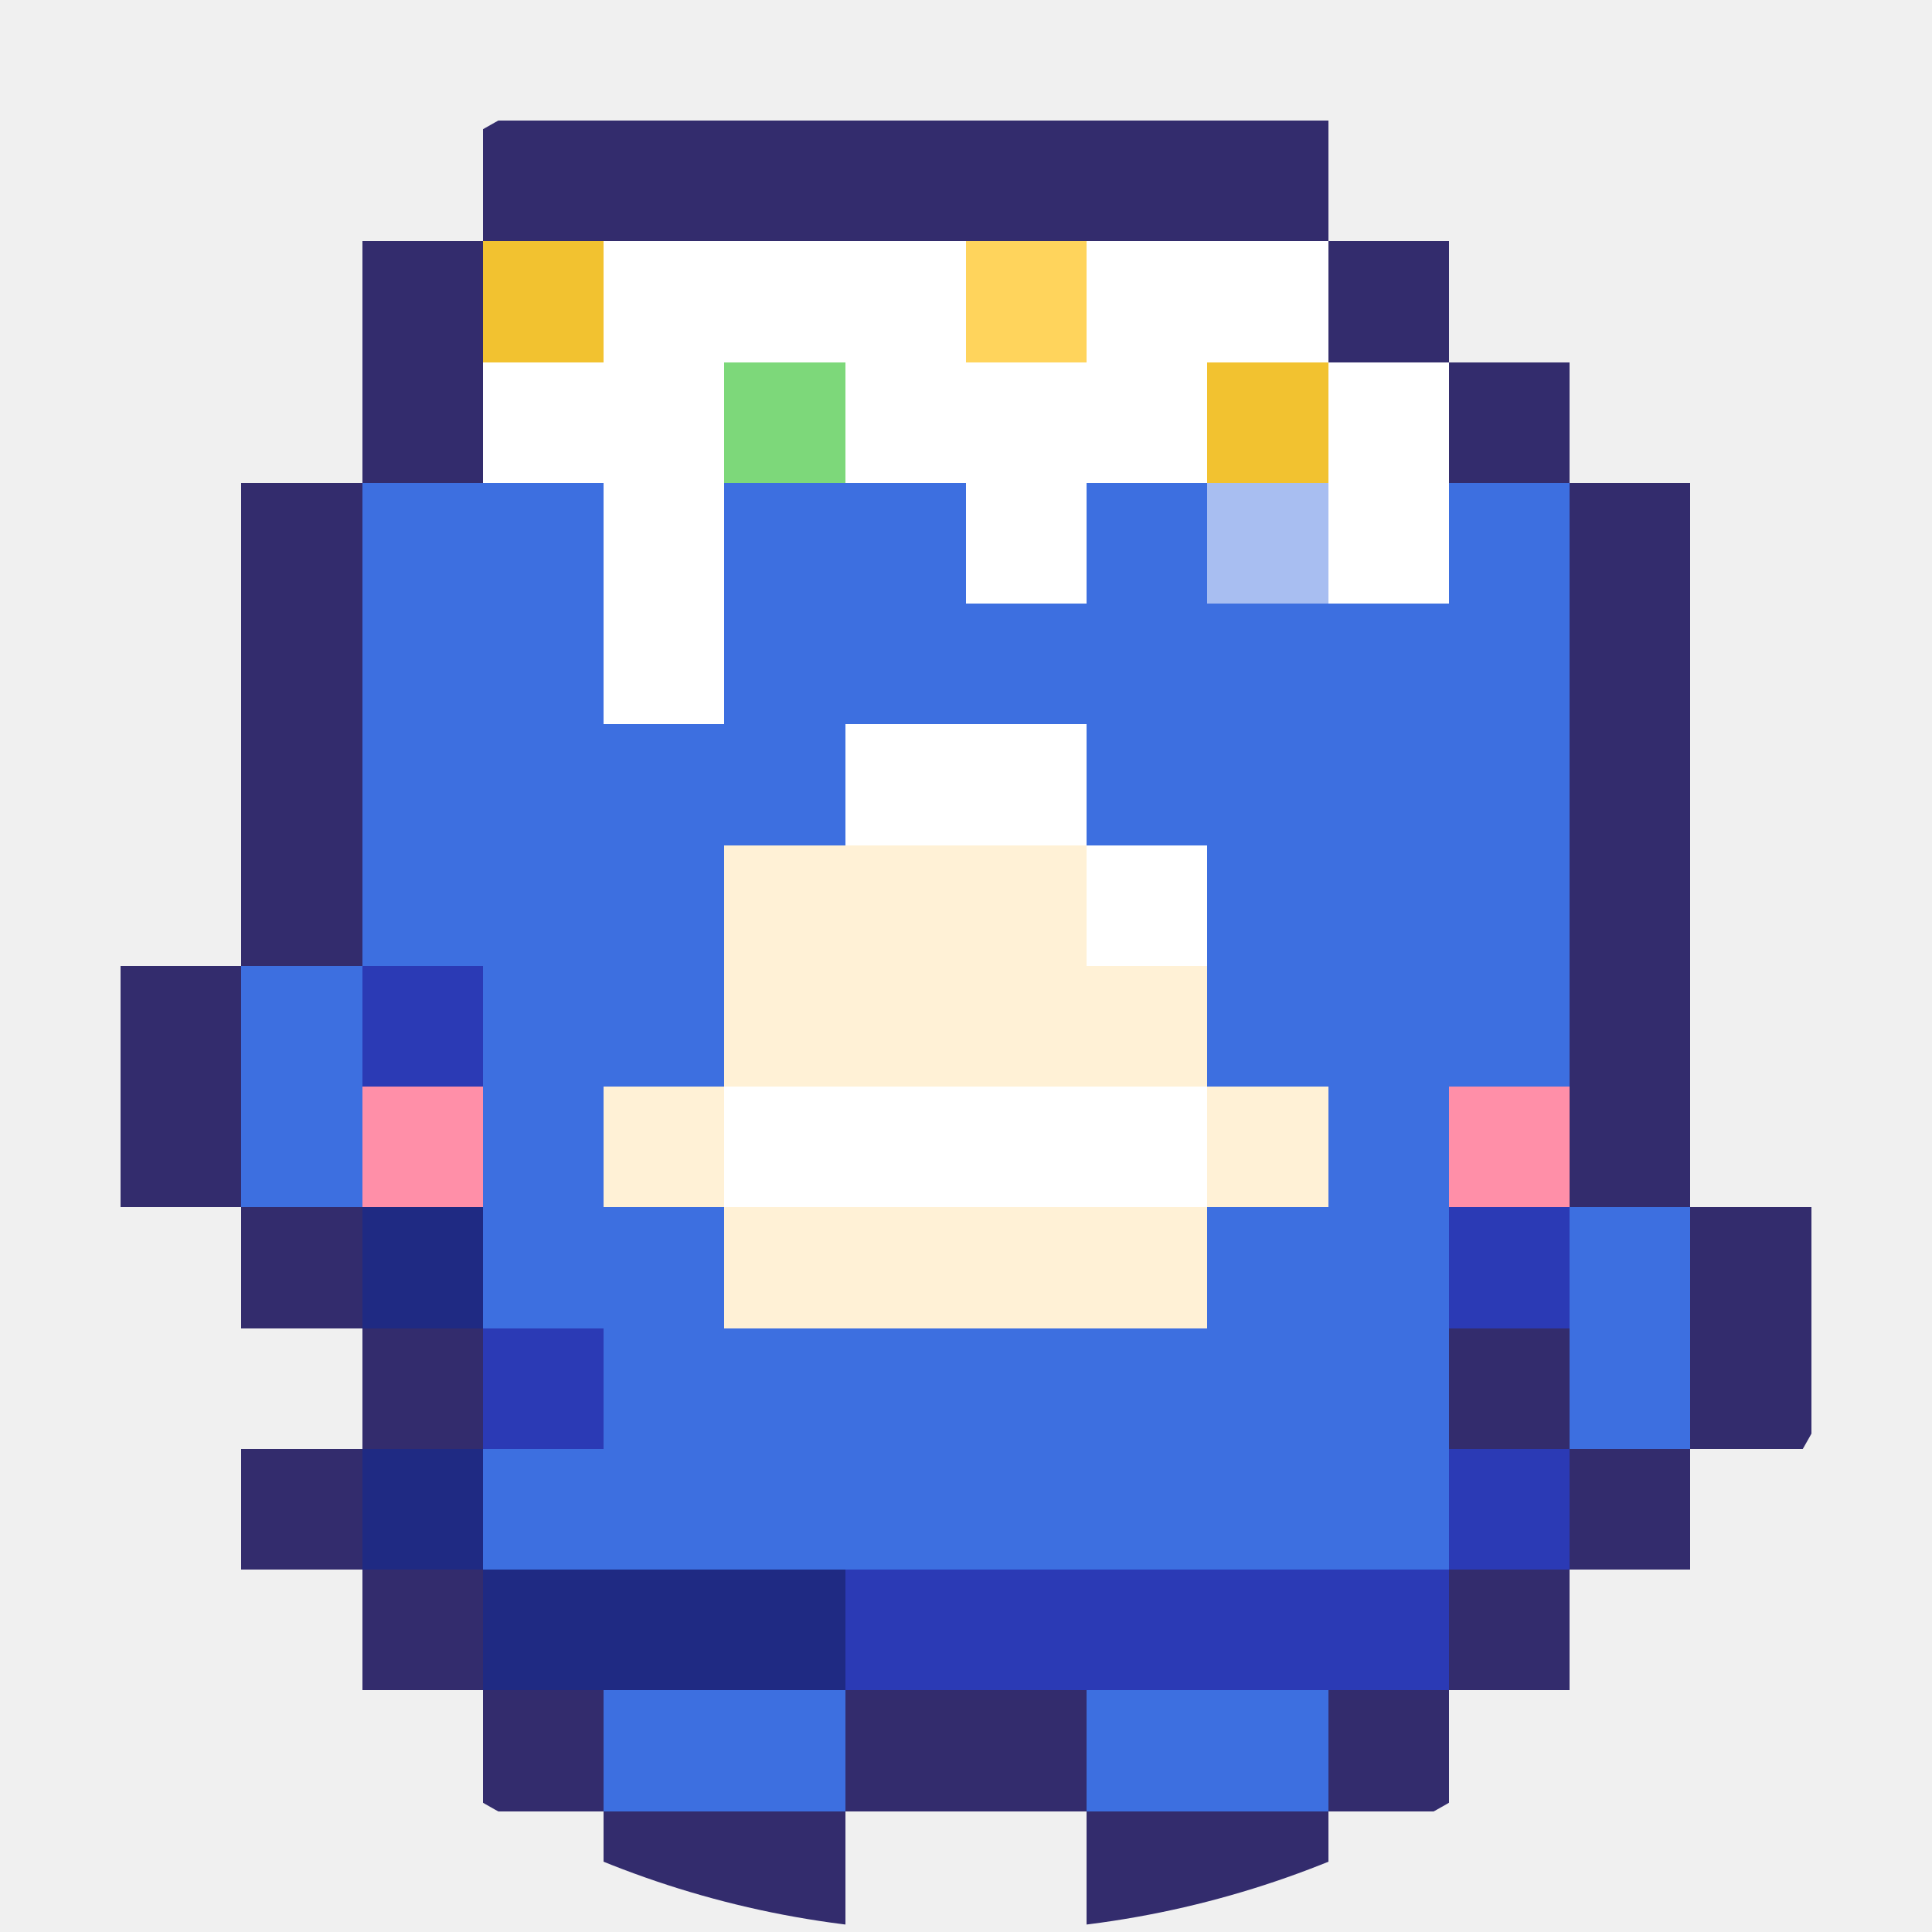
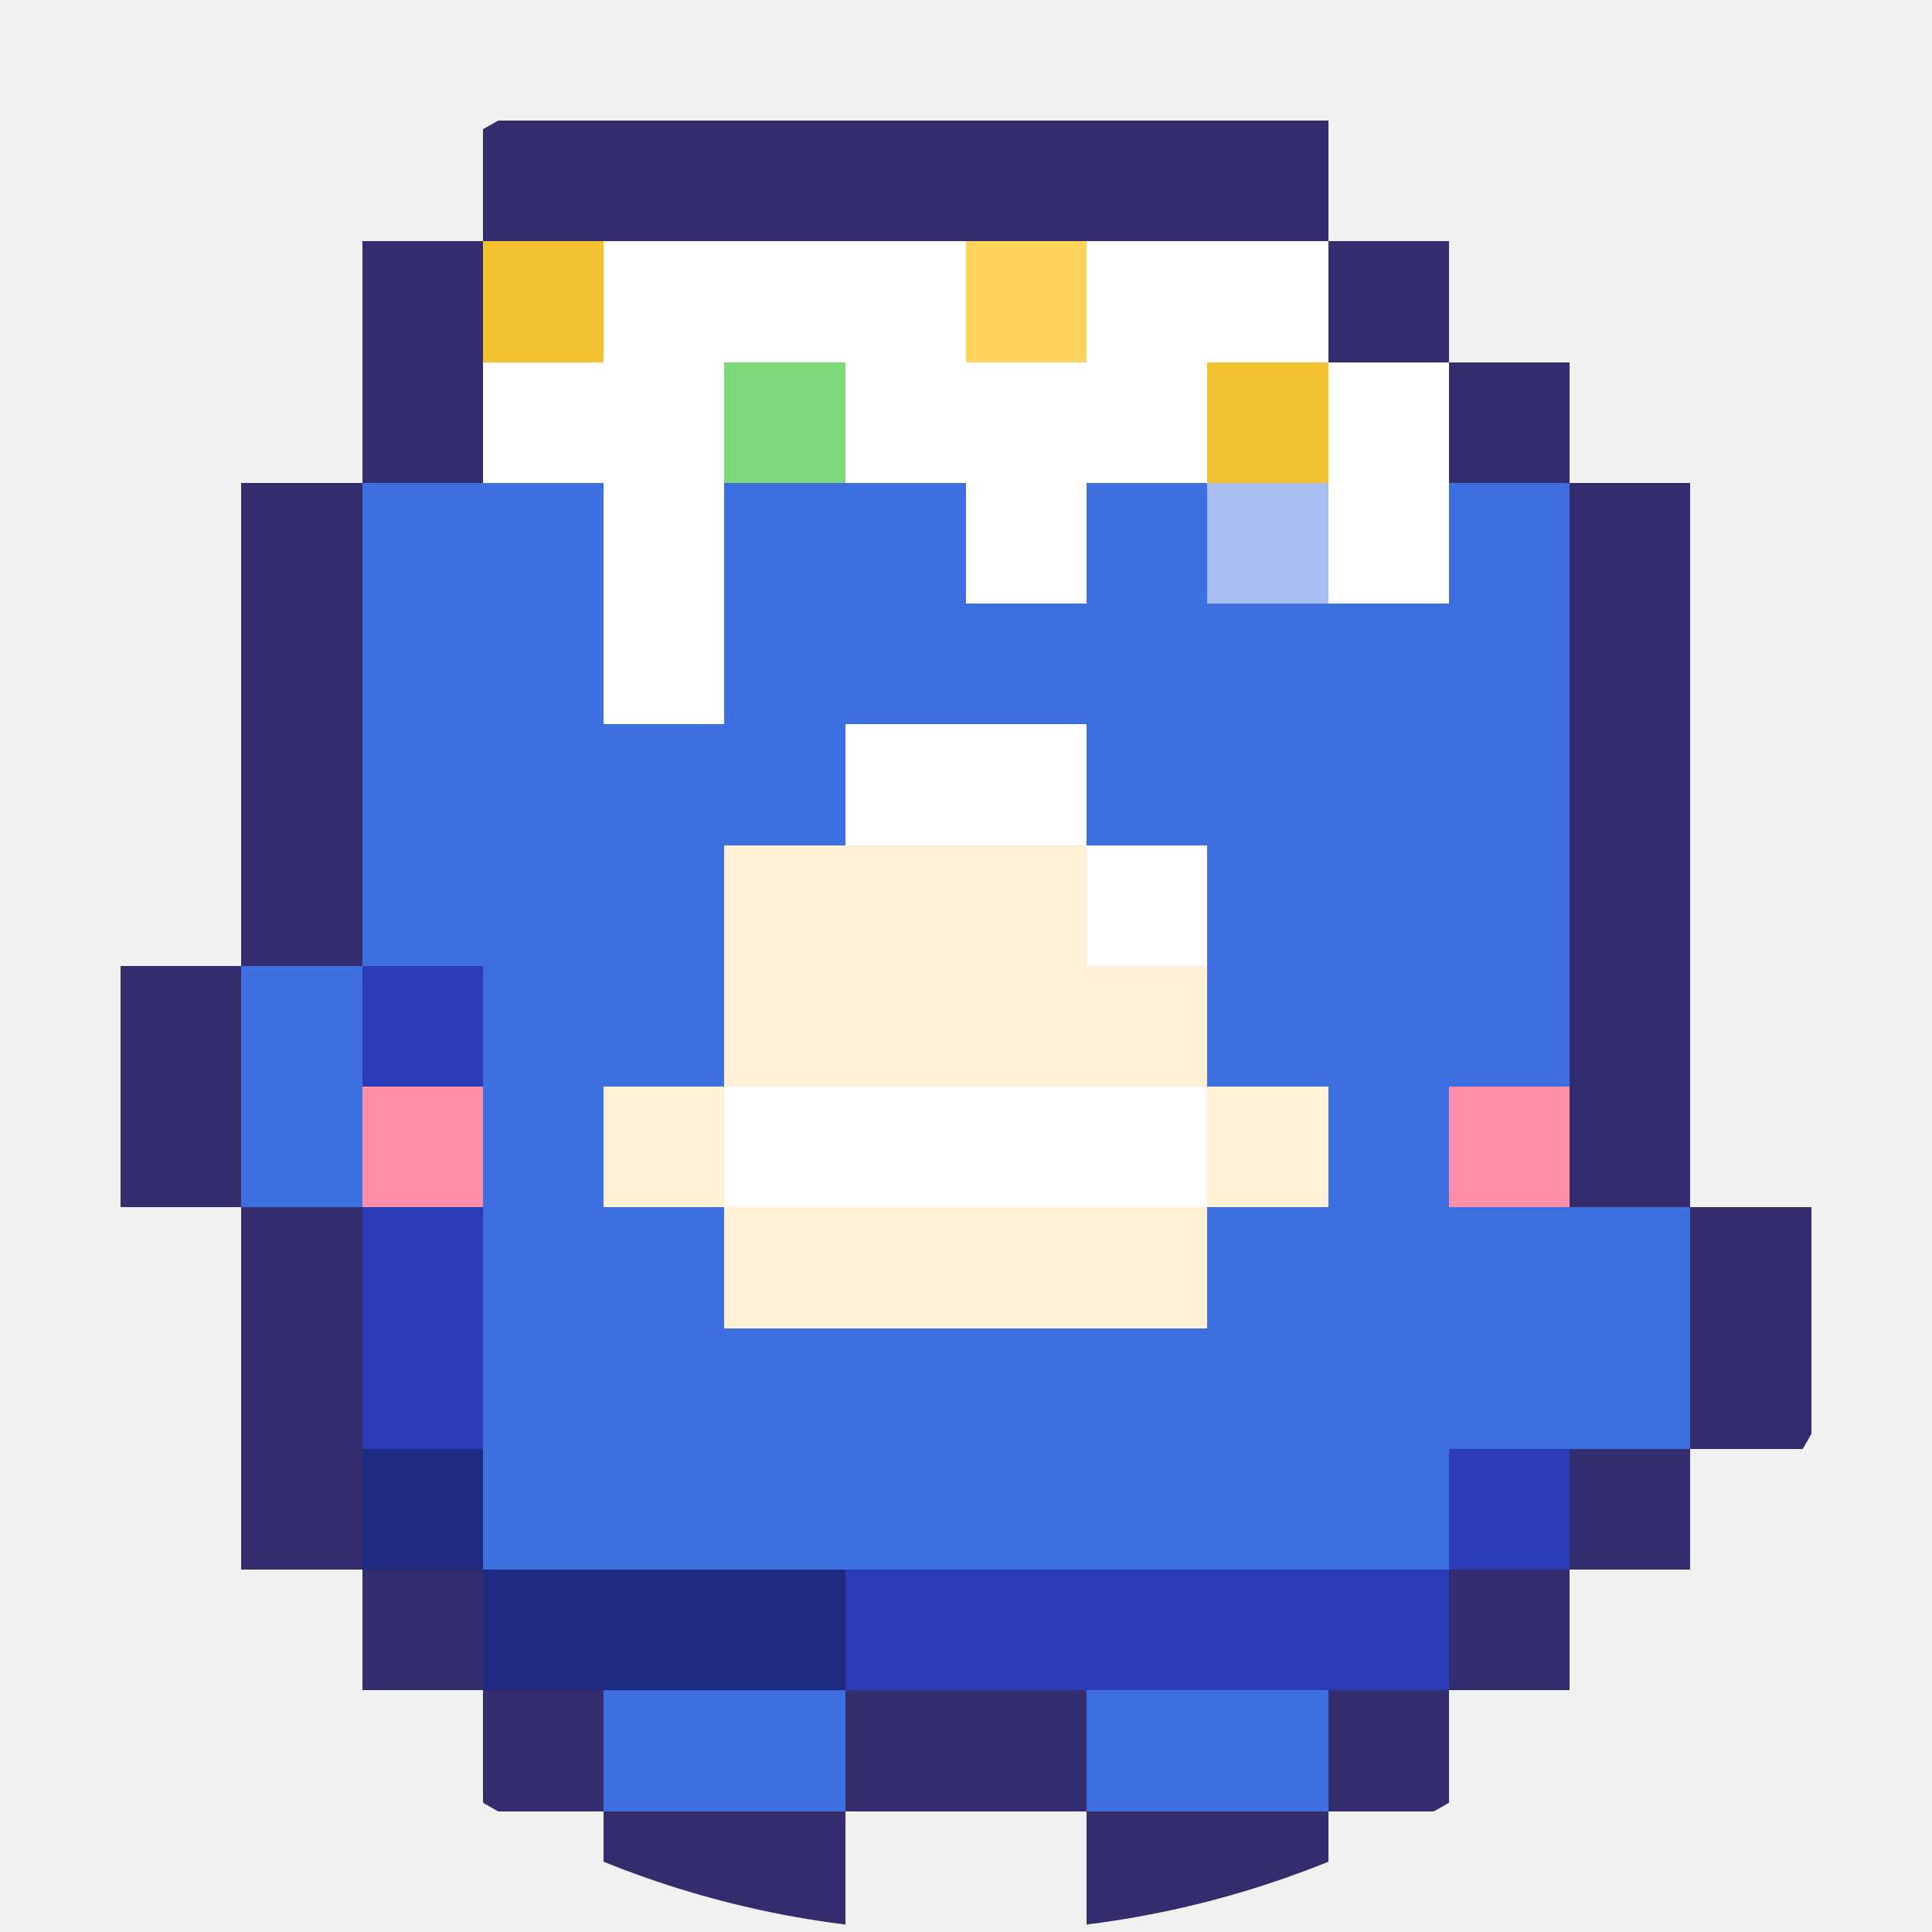
<svg xmlns="http://www.w3.org/2000/svg" width="128" height="128" viewBox="0 0 128 128" shape-rendering="crispEdges" role="presentation" aria-hidden="true">
  <defs>
    <clipPath id="clip">
      <circle cx="64" cy="64" r="64" />
    </clipPath>
  </defs>
  <g clip-path="url(#clip)">
    <rect x="32" y="8" width="56" height="8" fill="#332C6D" />
    <rect x="24" y="16" width="8" height="8" fill="#332C6D" />
    <rect x="32" y="16" width="8" height="8" fill="#F2C230" />
    <rect x="40" y="16" width="24" height="8" fill="#FFFFFF" />
    <rect x="64" y="16" width="8" height="8" fill="#FFD45C" />
    <rect x="72" y="16" width="16" height="8" fill="#FFFFFF" />
    <rect x="88" y="16" width="8" height="8" fill="#332C6D" />
    <rect x="24" y="24" width="8" height="8" fill="#332C6D" />
    <rect x="32" y="24" width="16" height="8" fill="#FFFFFF" />
    <rect x="48" y="24" width="8" height="8" fill="#7DD87A" />
    <rect x="56" y="24" width="24" height="8" fill="#FFFFFF" />
    <rect x="80" y="24" width="8" height="8" fill="#F2C230" />
    <rect x="88" y="24" width="8" height="8" fill="#FFFFFF" />
    <rect x="96" y="24" width="8" height="8" fill="#332C6D" />
    <rect x="16" y="32" width="8" height="8" fill="#332C6D" />
    <rect x="24" y="32" width="16" height="8" fill="#3D6FE0" />
    <rect x="40" y="32" width="8" height="8" fill="#FFFFFF" />
    <rect x="48" y="32" width="16" height="8" fill="#3D6FE0" />
    <rect x="64" y="32" width="8" height="8" fill="#FFFFFF" />
    <rect x="72" y="32" width="8" height="8" fill="#3D6FE0" />
    <rect x="80" y="32" width="8" height="8" fill="#A8BEF1" />
    <rect x="88" y="32" width="8" height="8" fill="#FFFFFF" />
    <rect x="96" y="32" width="8" height="8" fill="#3D6FE0" />
    <rect x="104" y="32" width="8" height="8" fill="#332C6D" />
    <rect x="16" y="40" width="8" height="8" fill="#332C6D" />
    <rect x="24" y="40" width="16" height="8" fill="#3D6FE0" />
    <rect x="40" y="40" width="8" height="8" fill="#FFFFFF" />
    <rect x="48" y="40" width="56" height="8" fill="#3D6FE0" />
    <rect x="104" y="40" width="8" height="8" fill="#332C6D" />
    <rect x="16" y="48" width="8" height="8" fill="#332C6D" />
    <rect x="24" y="48" width="32" height="8" fill="#3D6FE0" />
    <rect x="56" y="48" width="16" height="8" fill="#FFFFFF" />
    <rect x="72" y="48" width="32" height="8" fill="#3D6FE0" />
    <rect x="104" y="48" width="8" height="8" fill="#332C6D" />
    <rect x="16" y="56" width="8" height="8" fill="#332C6D" />
    <rect x="24" y="56" width="24" height="8" fill="#3D6FE0" />
    <rect x="48" y="56" width="24" height="8" fill="#FFF1D6" />
    <rect x="72" y="56" width="8" height="8" fill="#FFFFFF" />
    <rect x="80" y="56" width="24" height="8" fill="#3D6FE0" />
    <rect x="104" y="56" width="8" height="8" fill="#332C6D" />
    <rect x="8" y="64" width="8" height="8" fill="#332C6D" />
    <rect x="16" y="64" width="8" height="8" fill="#3D6FE0" />
    <rect x="24" y="64" width="8" height="8" fill="#2B3AB5" />
    <rect x="32" y="64" width="16" height="8" fill="#3D6FE0" />
    <rect x="48" y="64" width="32" height="8" fill="#FFF1D6" />
    <rect x="80" y="64" width="24" height="8" fill="#3D6FE0" />
    <rect x="104" y="64" width="8" height="8" fill="#332C6D" />
    <rect x="8" y="72" width="8" height="8" fill="#332C6D" />
    <rect x="16" y="72" width="8" height="8" fill="#3D6FE0" />
    <rect x="24" y="72" width="8" height="8" fill="#FF8FA8" />
    <rect x="32" y="72" width="8" height="8" fill="#3D6FE0" />
    <rect x="40" y="72" width="8" height="8" fill="#FFF1D6" />
    <rect x="48" y="72" width="32" height="8" fill="#FFFFFF" />
    <rect x="80" y="72" width="8" height="8" fill="#FFF1D6" />
    <rect x="88" y="72" width="8" height="8" fill="#3D6FE0" />
    <rect x="96" y="72" width="8" height="8" fill="#FF8FA8" />
    <rect x="104" y="72" width="8" height="8" fill="#332C6D" />
    <rect x="16" y="80" width="8" height="8" fill="#332C6D" />
-     <rect x="24" y="80" width="8" height="8" fill="#1F2A83" />
+     <rect x="24" y="80" width="8" height="8" fill="#2B3AB5" />
    <rect x="32" y="80" width="16" height="8" fill="#3D6FE0" />
    <rect x="48" y="80" width="32" height="8" fill="#FFF1D6" />
-     <rect x="80" y="80" width="16" height="8" fill="#3D6FE0" />
-     <rect x="96" y="80" width="8" height="8" fill="#2B3AB5" />
-     <rect x="104" y="80" width="8" height="8" fill="#3D6FE0" />
+     <rect x="80" y="80" width="32" height="8" fill="#3D6FE0" />
    <rect x="112" y="80" width="8" height="8" fill="#332C6D" />
-     <rect x="24" y="88" width="8" height="8" fill="#332C6D" />
-     <rect x="32" y="88" width="8" height="8" fill="#2B3AB5" />
-     <rect x="40" y="88" width="56" height="8" fill="#3D6FE0" />
-     <rect x="96" y="88" width="8" height="8" fill="#332C6D" />
-     <rect x="104" y="88" width="8" height="8" fill="#3D6FE0" />
+     <rect x="16" y="88" width="8" height="8" fill="#332C6D" />
+     <rect x="24" y="88" width="8" height="8" fill="#2B3AB5" />
+     <rect x="32" y="88" width="80" height="8" fill="#3D6FE0" />
    <rect x="112" y="88" width="8" height="8" fill="#332C6D" />
    <rect x="16" y="96" width="8" height="8" fill="#332C6D" />
    <rect x="24" y="96" width="8" height="8" fill="#1F2A83" />
    <rect x="32" y="96" width="64" height="8" fill="#3D6FE0" />
    <rect x="96" y="96" width="8" height="8" fill="#2B3AB5" />
    <rect x="104" y="96" width="8" height="8" fill="#332C6D" />
    <rect x="24" y="104" width="8" height="8" fill="#332C6D" />
    <rect x="32" y="104" width="24" height="8" fill="#1F2A83" />
    <rect x="56" y="104" width="40" height="8" fill="#2B3AB5" />
    <rect x="96" y="104" width="8" height="8" fill="#332C6D" />
    <rect x="32" y="112" width="8" height="8" fill="#332C6D" />
    <rect x="40" y="112" width="16" height="8" fill="#3D6FE0" />
    <rect x="56" y="112" width="16" height="8" fill="#332C6D" />
    <rect x="72" y="112" width="16" height="8" fill="#3D6FE0" />
    <rect x="88" y="112" width="8" height="8" fill="#332C6D" />
    <rect x="40" y="120" width="16" height="8" fill="#332C6D" />
    <rect x="72" y="120" width="16" height="8" fill="#332C6D" />
  </g>
</svg>
